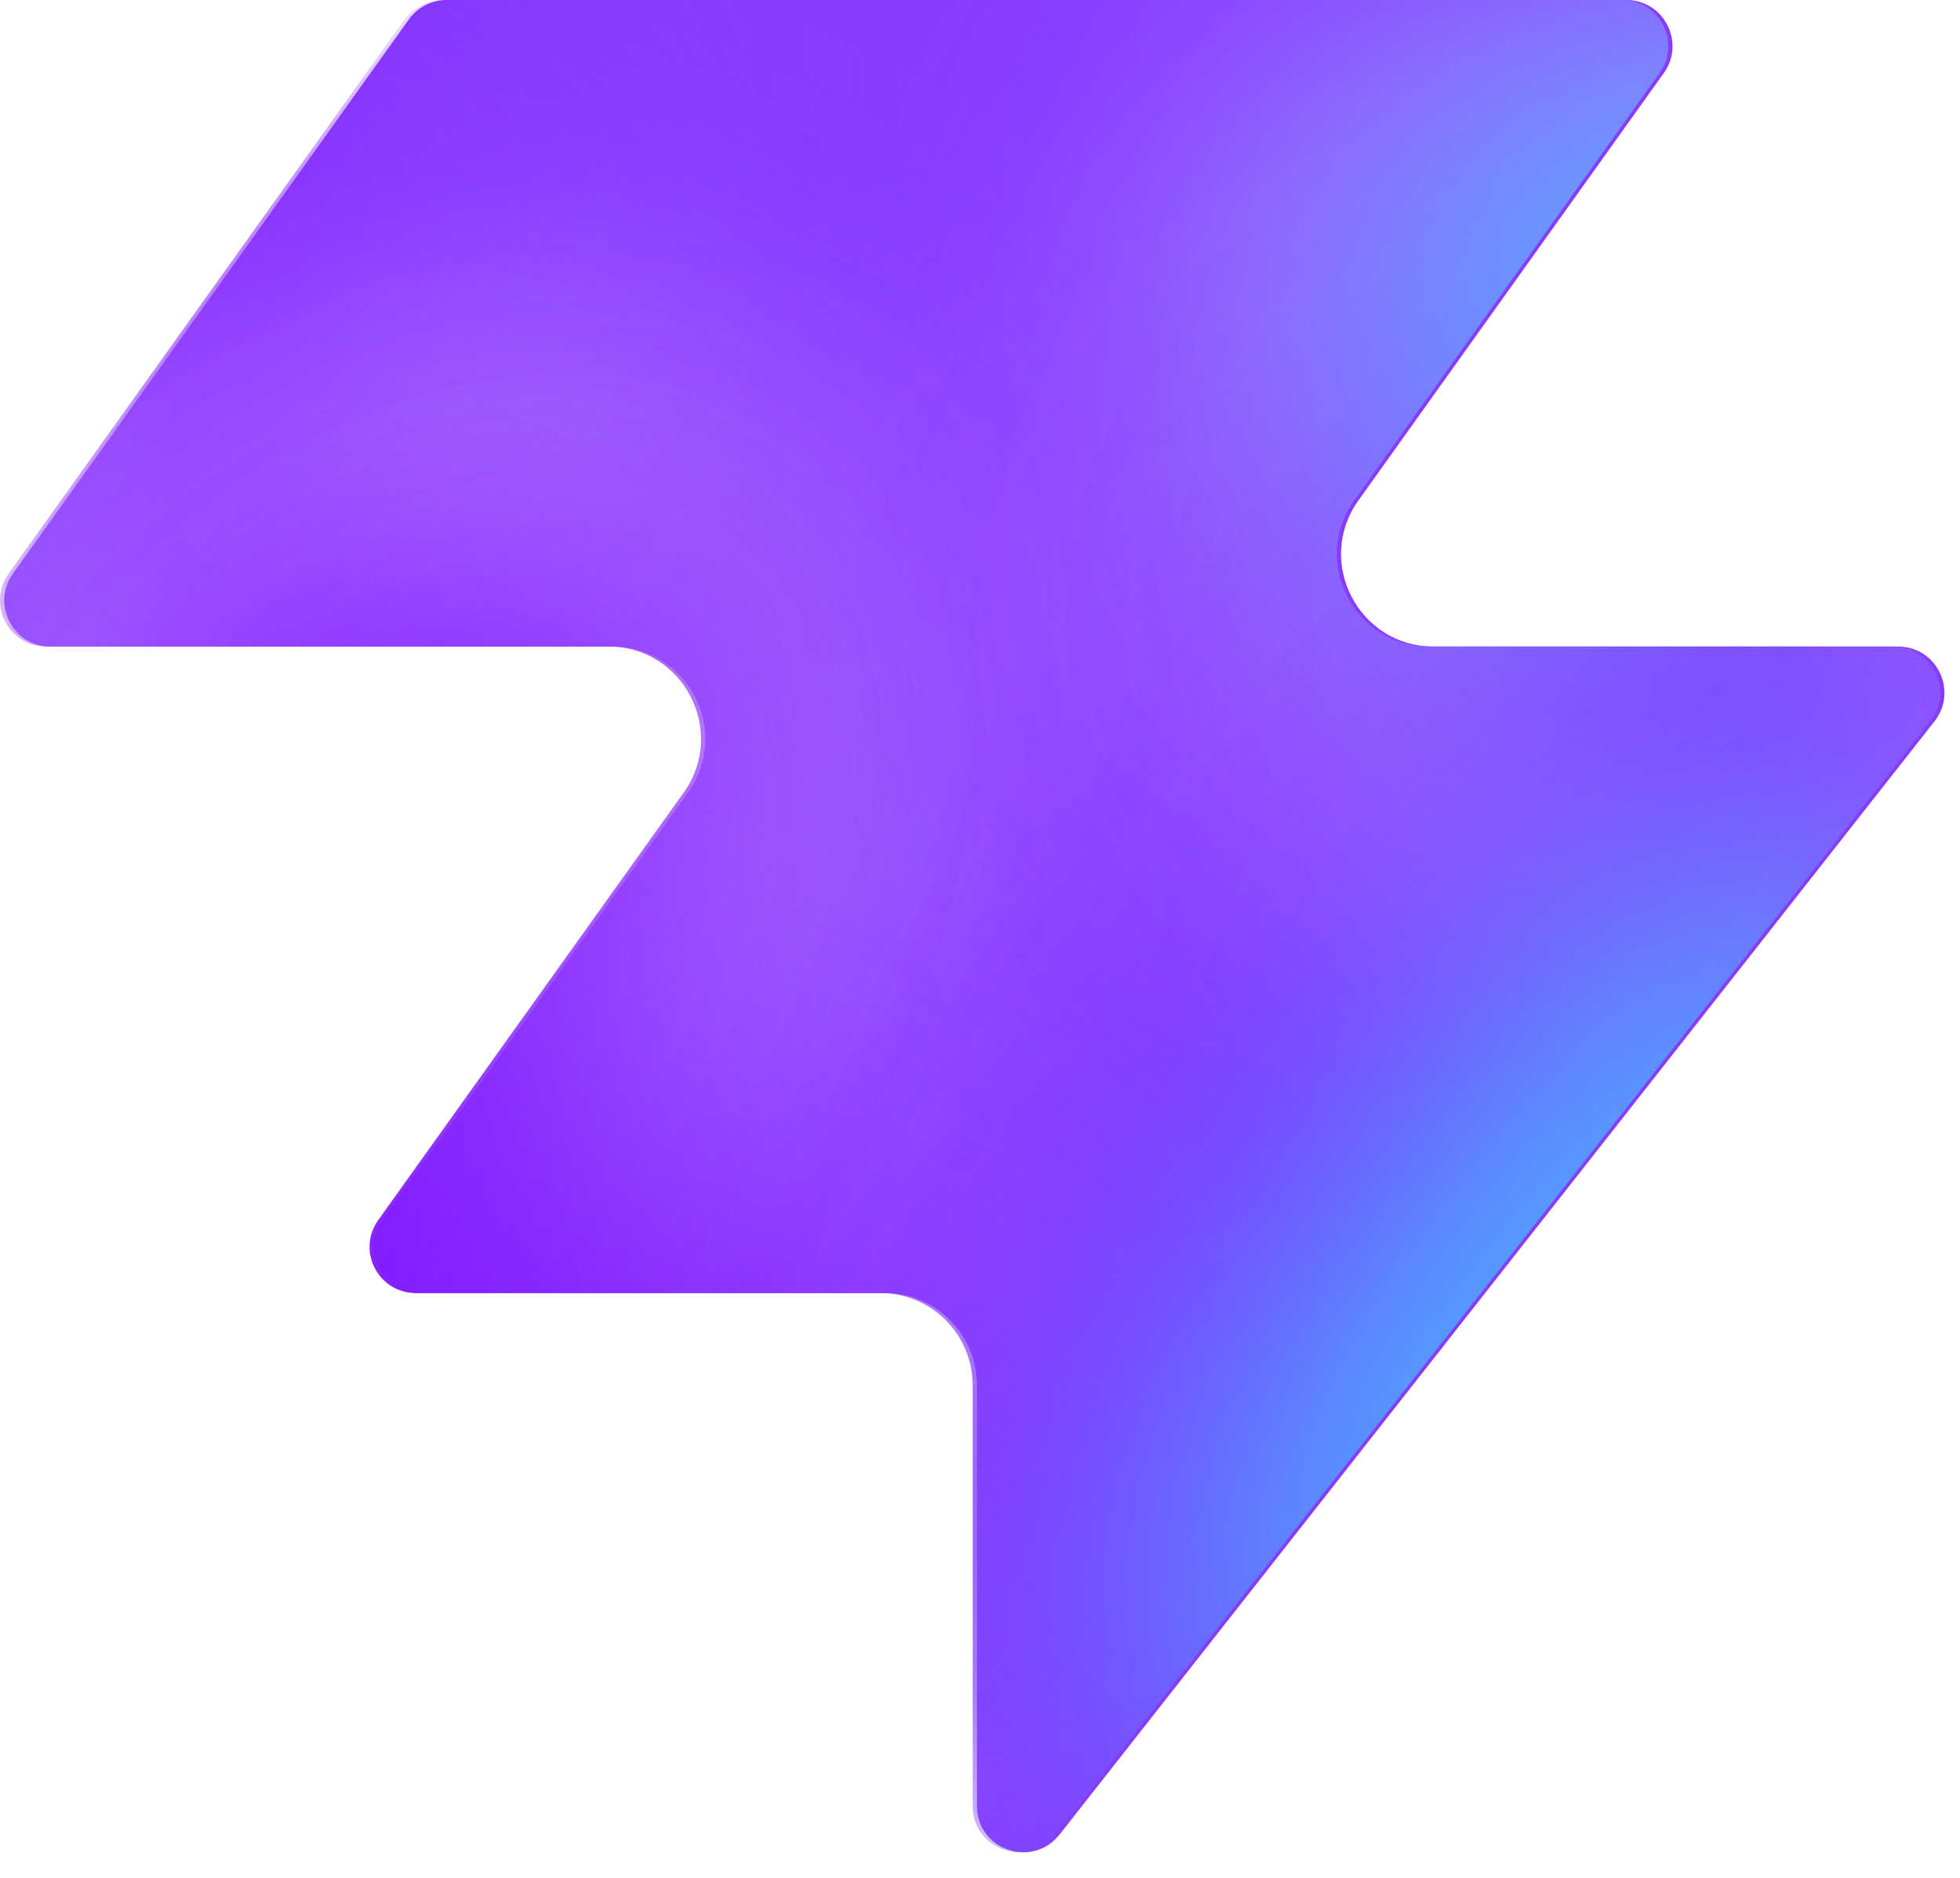
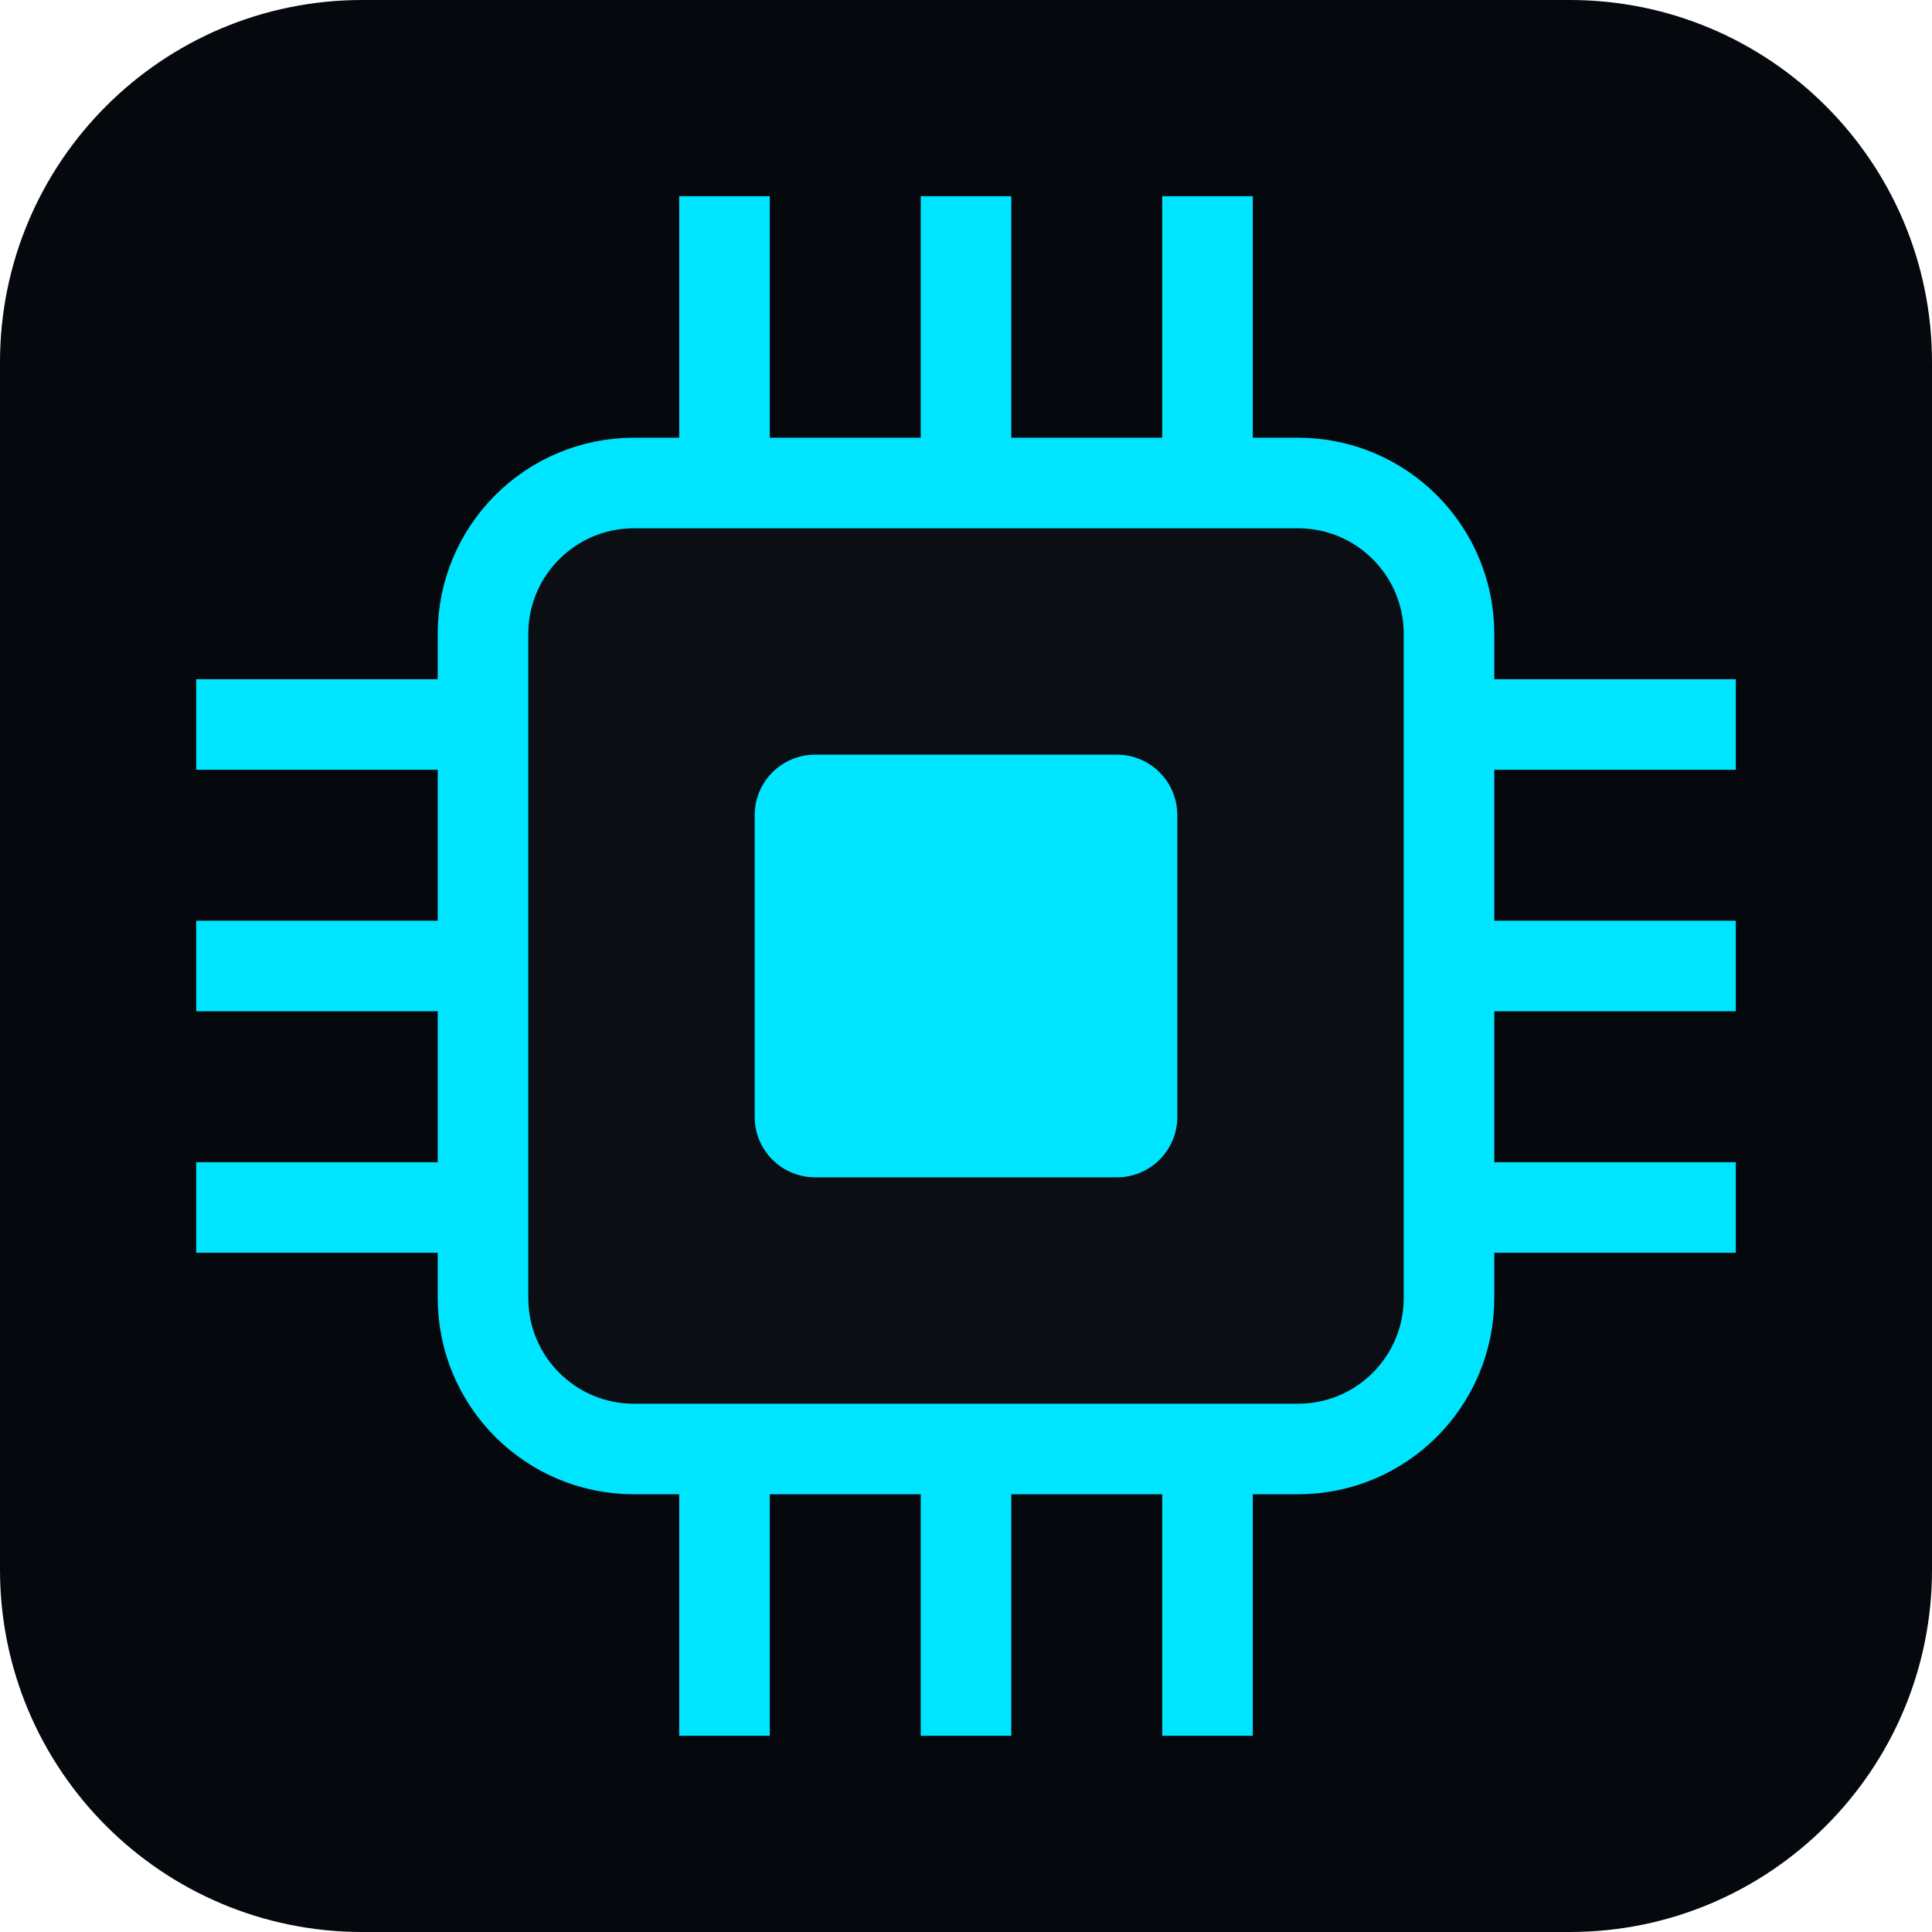
- <svg xmlns="http://www.w3.org/2000/svg" width="48" height="46" fill="none" viewBox="0 0 48 46">
-   <path fill="#863bff" d="M25.946 44.938c-.664.845-2.021.375-2.021-.698V33.937a2.26 2.26 0 0 0-2.262-2.262H10.287c-.92 0-1.456-1.04-.92-1.788l7.48-10.471c1.07-1.497 0-3.578-1.842-3.578H1.237c-.92 0-1.456-1.04-.92-1.788L10.013.474c.214-.297.556-.474.92-.474h28.894c.92 0 1.456 1.04.92 1.788l-7.48 10.471c-1.07 1.498 0 3.579 1.842 3.579h11.377c.943 0 1.473 1.088.89 1.83L25.947 44.94z" style="fill:#863bff;fill:color(display-p3 .525 .23 1);fill-opacity:1" />
-   <mask id="a" width="48" height="46" x="0" y="0" maskUnits="userSpaceOnUse" style="mask-type:alpha">
-     <path fill="#000" d="M25.842 44.938c-.664.844-2.021.375-2.021-.698V33.937a2.26 2.26 0 0 0-2.262-2.262H10.183c-.92 0-1.456-1.04-.92-1.788l7.48-10.471c1.07-1.498 0-3.579-1.842-3.579H1.133c-.92 0-1.456-1.04-.92-1.787L9.91.473c.214-.297.556-.474.92-.474h28.894c.92 0 1.456 1.04.92 1.788l-7.48 10.471c-1.07 1.498 0 3.578 1.842 3.578h11.377c.943 0 1.473 1.088.89 1.832L25.843 44.94z" style="fill:#000;fill-opacity:1" />
-   </mask>
-   <g mask="url(#a)">
-     <g filter="url(#b)">
-       <ellipse cx="5.508" cy="14.704" fill="#ede6ff" rx="5.508" ry="14.704" style="fill:#ede6ff;fill:color(display-p3 .927 .903 1);fill-opacity:1" transform="matrix(.00324 1 1 -.00324 -4.47 31.516)" />
-     </g>
-     <g filter="url(#c)">
-       <ellipse cx="10.399" cy="29.851" fill="#ede6ff" rx="10.399" ry="29.851" style="fill:#ede6ff;fill:color(display-p3 .927 .903 1);fill-opacity:1" transform="matrix(.00324 1 1 -.00324 -39.328 7.883)" />
-     </g>
-     <g filter="url(#d)">
-       <ellipse cx="5.508" cy="30.487" fill="#7e14ff" rx="5.508" ry="30.487" style="fill:#7e14ff;fill:color(display-p3 .492 .077 1);fill-opacity:1" transform="rotate(89.814 -25.913 -14.639)scale(1 -1)" />
-     </g>
-     <g filter="url(#e)">
-       <ellipse cx="5.508" cy="30.599" fill="#7e14ff" rx="5.508" ry="30.599" style="fill:#7e14ff;fill:color(display-p3 .492 .077 1);fill-opacity:1" transform="rotate(89.814 -32.644 -3.334)scale(1 -1)" />
-     </g>
-     <g filter="url(#f)">
-       <ellipse cx="5.508" cy="30.599" fill="#7e14ff" rx="5.508" ry="30.599" style="fill:#7e14ff;fill:color(display-p3 .492 .077 1);fill-opacity:1" transform="matrix(.00324 1 1 -.00324 -34.34 30.47)" />
-     </g>
-     <g filter="url(#g)">
-       <ellipse cx="14.072" cy="22.078" fill="#ede6ff" rx="14.072" ry="22.078" style="fill:#ede6ff;fill:color(display-p3 .927 .903 1);fill-opacity:1" transform="rotate(93.35 24.506 48.493)scale(-1 1)" />
-     </g>
-     <g filter="url(#h)">
-       <ellipse cx="3.47" cy="21.501" fill="#7e14ff" rx="3.47" ry="21.501" style="fill:#7e14ff;fill:color(display-p3 .492 .077 1);fill-opacity:1" transform="rotate(89.009 28.708 47.59)scale(-1 1)" />
-     </g>
-     <g filter="url(#i)">
-       <ellipse cx="3.47" cy="21.501" fill="#7e14ff" rx="3.47" ry="21.501" style="fill:#7e14ff;fill:color(display-p3 .492 .077 1);fill-opacity:1" transform="rotate(89.009 28.708 47.59)scale(-1 1)" />
-     </g>
-     <g filter="url(#j)">
-       <ellipse cx=".387" cy="8.972" fill="#7e14ff" rx="4.407" ry="29.108" style="fill:#7e14ff;fill:color(display-p3 .492 .077 1);fill-opacity:1" transform="rotate(39.51 .387 8.972)" />
-     </g>
-     <g filter="url(#k)">
-       <ellipse cx="47.523" cy="-6.092" fill="#7e14ff" rx="4.407" ry="29.108" style="fill:#7e14ff;fill:color(display-p3 .492 .077 1);fill-opacity:1" transform="rotate(37.892 47.523 -6.092)" />
-     </g>
-     <g filter="url(#l)">
-       <ellipse cx="41.412" cy="6.333" fill="#47bfff" rx="5.971" ry="9.665" style="fill:#47bfff;fill:color(display-p3 .28 .748 1);fill-opacity:1" transform="rotate(37.892 41.412 6.333)" />
-     </g>
-     <g filter="url(#m)">
-       <ellipse cx="-1.879" cy="38.332" fill="#7e14ff" rx="4.407" ry="29.108" style="fill:#7e14ff;fill:color(display-p3 .492 .077 1);fill-opacity:1" transform="rotate(37.892 -1.88 38.332)" />
-     </g>
-     <g filter="url(#n)">
-       <ellipse cx="-1.879" cy="38.332" fill="#7e14ff" rx="4.407" ry="29.108" style="fill:#7e14ff;fill:color(display-p3 .492 .077 1);fill-opacity:1" transform="rotate(37.892 -1.88 38.332)" />
-     </g>
-     <g filter="url(#o)">
-       <ellipse cx="35.651" cy="29.907" fill="#7e14ff" rx="4.407" ry="29.108" style="fill:#7e14ff;fill:color(display-p3 .492 .077 1);fill-opacity:1" transform="rotate(37.892 35.651 29.907)" />
-     </g>
-     <g filter="url(#p)">
-       <ellipse cx="38.418" cy="32.4" fill="#47bfff" rx="5.971" ry="15.297" style="fill:#47bfff;fill:color(display-p3 .28 .748 1);fill-opacity:1" transform="rotate(37.892 38.418 32.4)" />
-     </g>
+ <svg xmlns="http://www.w3.org/2000/svg" width="64" height="64" viewBox="0 0 64 64" fill="none">
+   <rect width="64" height="64" rx="12" fill="#05080d" />
+   <g stroke="#00e5ff" stroke-width="3" stroke-linecap="square">
+     <path d="M24 8v8M32 8v8M40 8v8M24 48v8M32 48v8M40 48v8M8 24h8M8 32h8M8 40h8M48 24h8M48 32h8M48 40h8" />
  </g>
-   <defs>
-     <filter id="b" width="60.045" height="41.654" x="-19.77" y="16.149" color-interpolation-filters="sRGB" filterUnits="userSpaceOnUse">
-       <feFlood flood-opacity="0" result="BackgroundImageFix" />
-       <feBlend in="SourceGraphic" in2="BackgroundImageFix" result="shape" />
-       <feGaussianBlur result="effect1_foregroundBlur_2002_17158" stdDeviation="7.659" />
-     </filter>
-     <filter id="c" width="90.34" height="51.437" x="-54.613" y="-7.533" color-interpolation-filters="sRGB" filterUnits="userSpaceOnUse">
-       <feFlood flood-opacity="0" result="BackgroundImageFix" />
-       <feBlend in="SourceGraphic" in2="BackgroundImageFix" result="shape" />
-       <feGaussianBlur result="effect1_foregroundBlur_2002_17158" stdDeviation="7.659" />
-     </filter>
-     <filter id="d" width="79.355" height="29.4" x="-49.64" y="2.03" color-interpolation-filters="sRGB" filterUnits="userSpaceOnUse">
-       <feFlood flood-opacity="0" result="BackgroundImageFix" />
-       <feBlend in="SourceGraphic" in2="BackgroundImageFix" result="shape" />
-       <feGaussianBlur result="effect1_foregroundBlur_2002_17158" stdDeviation="4.596" />
-     </filter>
-     <filter id="e" width="79.579" height="29.4" x="-45.045" y="20.029" color-interpolation-filters="sRGB" filterUnits="userSpaceOnUse">
-       <feFlood flood-opacity="0" result="BackgroundImageFix" />
-       <feBlend in="SourceGraphic" in2="BackgroundImageFix" result="shape" />
-       <feGaussianBlur result="effect1_foregroundBlur_2002_17158" stdDeviation="4.596" />
-     </filter>
-     <filter id="f" width="79.579" height="29.4" x="-43.513" y="21.178" color-interpolation-filters="sRGB" filterUnits="userSpaceOnUse">
-       <feFlood flood-opacity="0" result="BackgroundImageFix" />
-       <feBlend in="SourceGraphic" in2="BackgroundImageFix" result="shape" />
-       <feGaussianBlur result="effect1_foregroundBlur_2002_17158" stdDeviation="4.596" />
-     </filter>
-     <filter id="g" width="74.749" height="58.852" x="15.756" y="-17.901" color-interpolation-filters="sRGB" filterUnits="userSpaceOnUse">
-       <feFlood flood-opacity="0" result="BackgroundImageFix" />
-       <feBlend in="SourceGraphic" in2="BackgroundImageFix" result="shape" />
-       <feGaussianBlur result="effect1_foregroundBlur_2002_17158" stdDeviation="7.659" />
-     </filter>
-     <filter id="h" width="61.377" height="25.362" x="23.548" y="2.284" color-interpolation-filters="sRGB" filterUnits="userSpaceOnUse">
-       <feFlood flood-opacity="0" result="BackgroundImageFix" />
-       <feBlend in="SourceGraphic" in2="BackgroundImageFix" result="shape" />
-       <feGaussianBlur result="effect1_foregroundBlur_2002_17158" stdDeviation="4.596" />
-     </filter>
-     <filter id="i" width="61.377" height="25.362" x="23.548" y="2.284" color-interpolation-filters="sRGB" filterUnits="userSpaceOnUse">
-       <feFlood flood-opacity="0" result="BackgroundImageFix" />
-       <feBlend in="SourceGraphic" in2="BackgroundImageFix" result="shape" />
-       <feGaussianBlur result="effect1_foregroundBlur_2002_17158" stdDeviation="4.596" />
-     </filter>
-     <filter id="j" width="56.045" height="63.649" x="-27.636" y="-22.853" color-interpolation-filters="sRGB" filterUnits="userSpaceOnUse">
-       <feFlood flood-opacity="0" result="BackgroundImageFix" />
-       <feBlend in="SourceGraphic" in2="BackgroundImageFix" result="shape" />
-       <feGaussianBlur result="effect1_foregroundBlur_2002_17158" stdDeviation="4.596" />
-     </filter>
-     <filter id="k" width="54.814" height="64.646" x="20.116" y="-38.415" color-interpolation-filters="sRGB" filterUnits="userSpaceOnUse">
-       <feFlood flood-opacity="0" result="BackgroundImageFix" />
-       <feBlend in="SourceGraphic" in2="BackgroundImageFix" result="shape" />
-       <feGaussianBlur result="effect1_foregroundBlur_2002_17158" stdDeviation="4.596" />
-     </filter>
-     <filter id="l" width="33.541" height="35.313" x="24.641" y="-11.323" color-interpolation-filters="sRGB" filterUnits="userSpaceOnUse">
-       <feFlood flood-opacity="0" result="BackgroundImageFix" />
-       <feBlend in="SourceGraphic" in2="BackgroundImageFix" result="shape" />
-       <feGaussianBlur result="effect1_foregroundBlur_2002_17158" stdDeviation="4.596" />
-     </filter>
-     <filter id="m" width="54.814" height="64.646" x="-29.286" y="6.009" color-interpolation-filters="sRGB" filterUnits="userSpaceOnUse">
-       <feFlood flood-opacity="0" result="BackgroundImageFix" />
-       <feBlend in="SourceGraphic" in2="BackgroundImageFix" result="shape" />
-       <feGaussianBlur result="effect1_foregroundBlur_2002_17158" stdDeviation="4.596" />
-     </filter>
-     <filter id="n" width="54.814" height="64.646" x="-29.286" y="6.009" color-interpolation-filters="sRGB" filterUnits="userSpaceOnUse">
-       <feFlood flood-opacity="0" result="BackgroundImageFix" />
-       <feBlend in="SourceGraphic" in2="BackgroundImageFix" result="shape" />
-       <feGaussianBlur result="effect1_foregroundBlur_2002_17158" stdDeviation="4.596" />
-     </filter>
-     <filter id="o" width="54.814" height="64.646" x="8.244" y="-2.416" color-interpolation-filters="sRGB" filterUnits="userSpaceOnUse">
-       <feFlood flood-opacity="0" result="BackgroundImageFix" />
-       <feBlend in="SourceGraphic" in2="BackgroundImageFix" result="shape" />
-       <feGaussianBlur result="effect1_foregroundBlur_2002_17158" stdDeviation="4.596" />
-     </filter>
-     <filter id="p" width="39.409" height="43.623" x="18.713" y="10.588" color-interpolation-filters="sRGB" filterUnits="userSpaceOnUse">
-       <feFlood flood-opacity="0" result="BackgroundImageFix" />
-       <feBlend in="SourceGraphic" in2="BackgroundImageFix" result="shape" />
-       <feGaussianBlur result="effect1_foregroundBlur_2002_17158" stdDeviation="4.596" />
-     </filter>
-   </defs>
+   <rect x="16" y="16" width="32" height="32" rx="5" fill="#0b0f14" stroke="#00e5ff" stroke-width="3" />
+   <rect x="25" y="25" width="14" height="14" rx="2" fill="#00e5ff" />
</svg>
